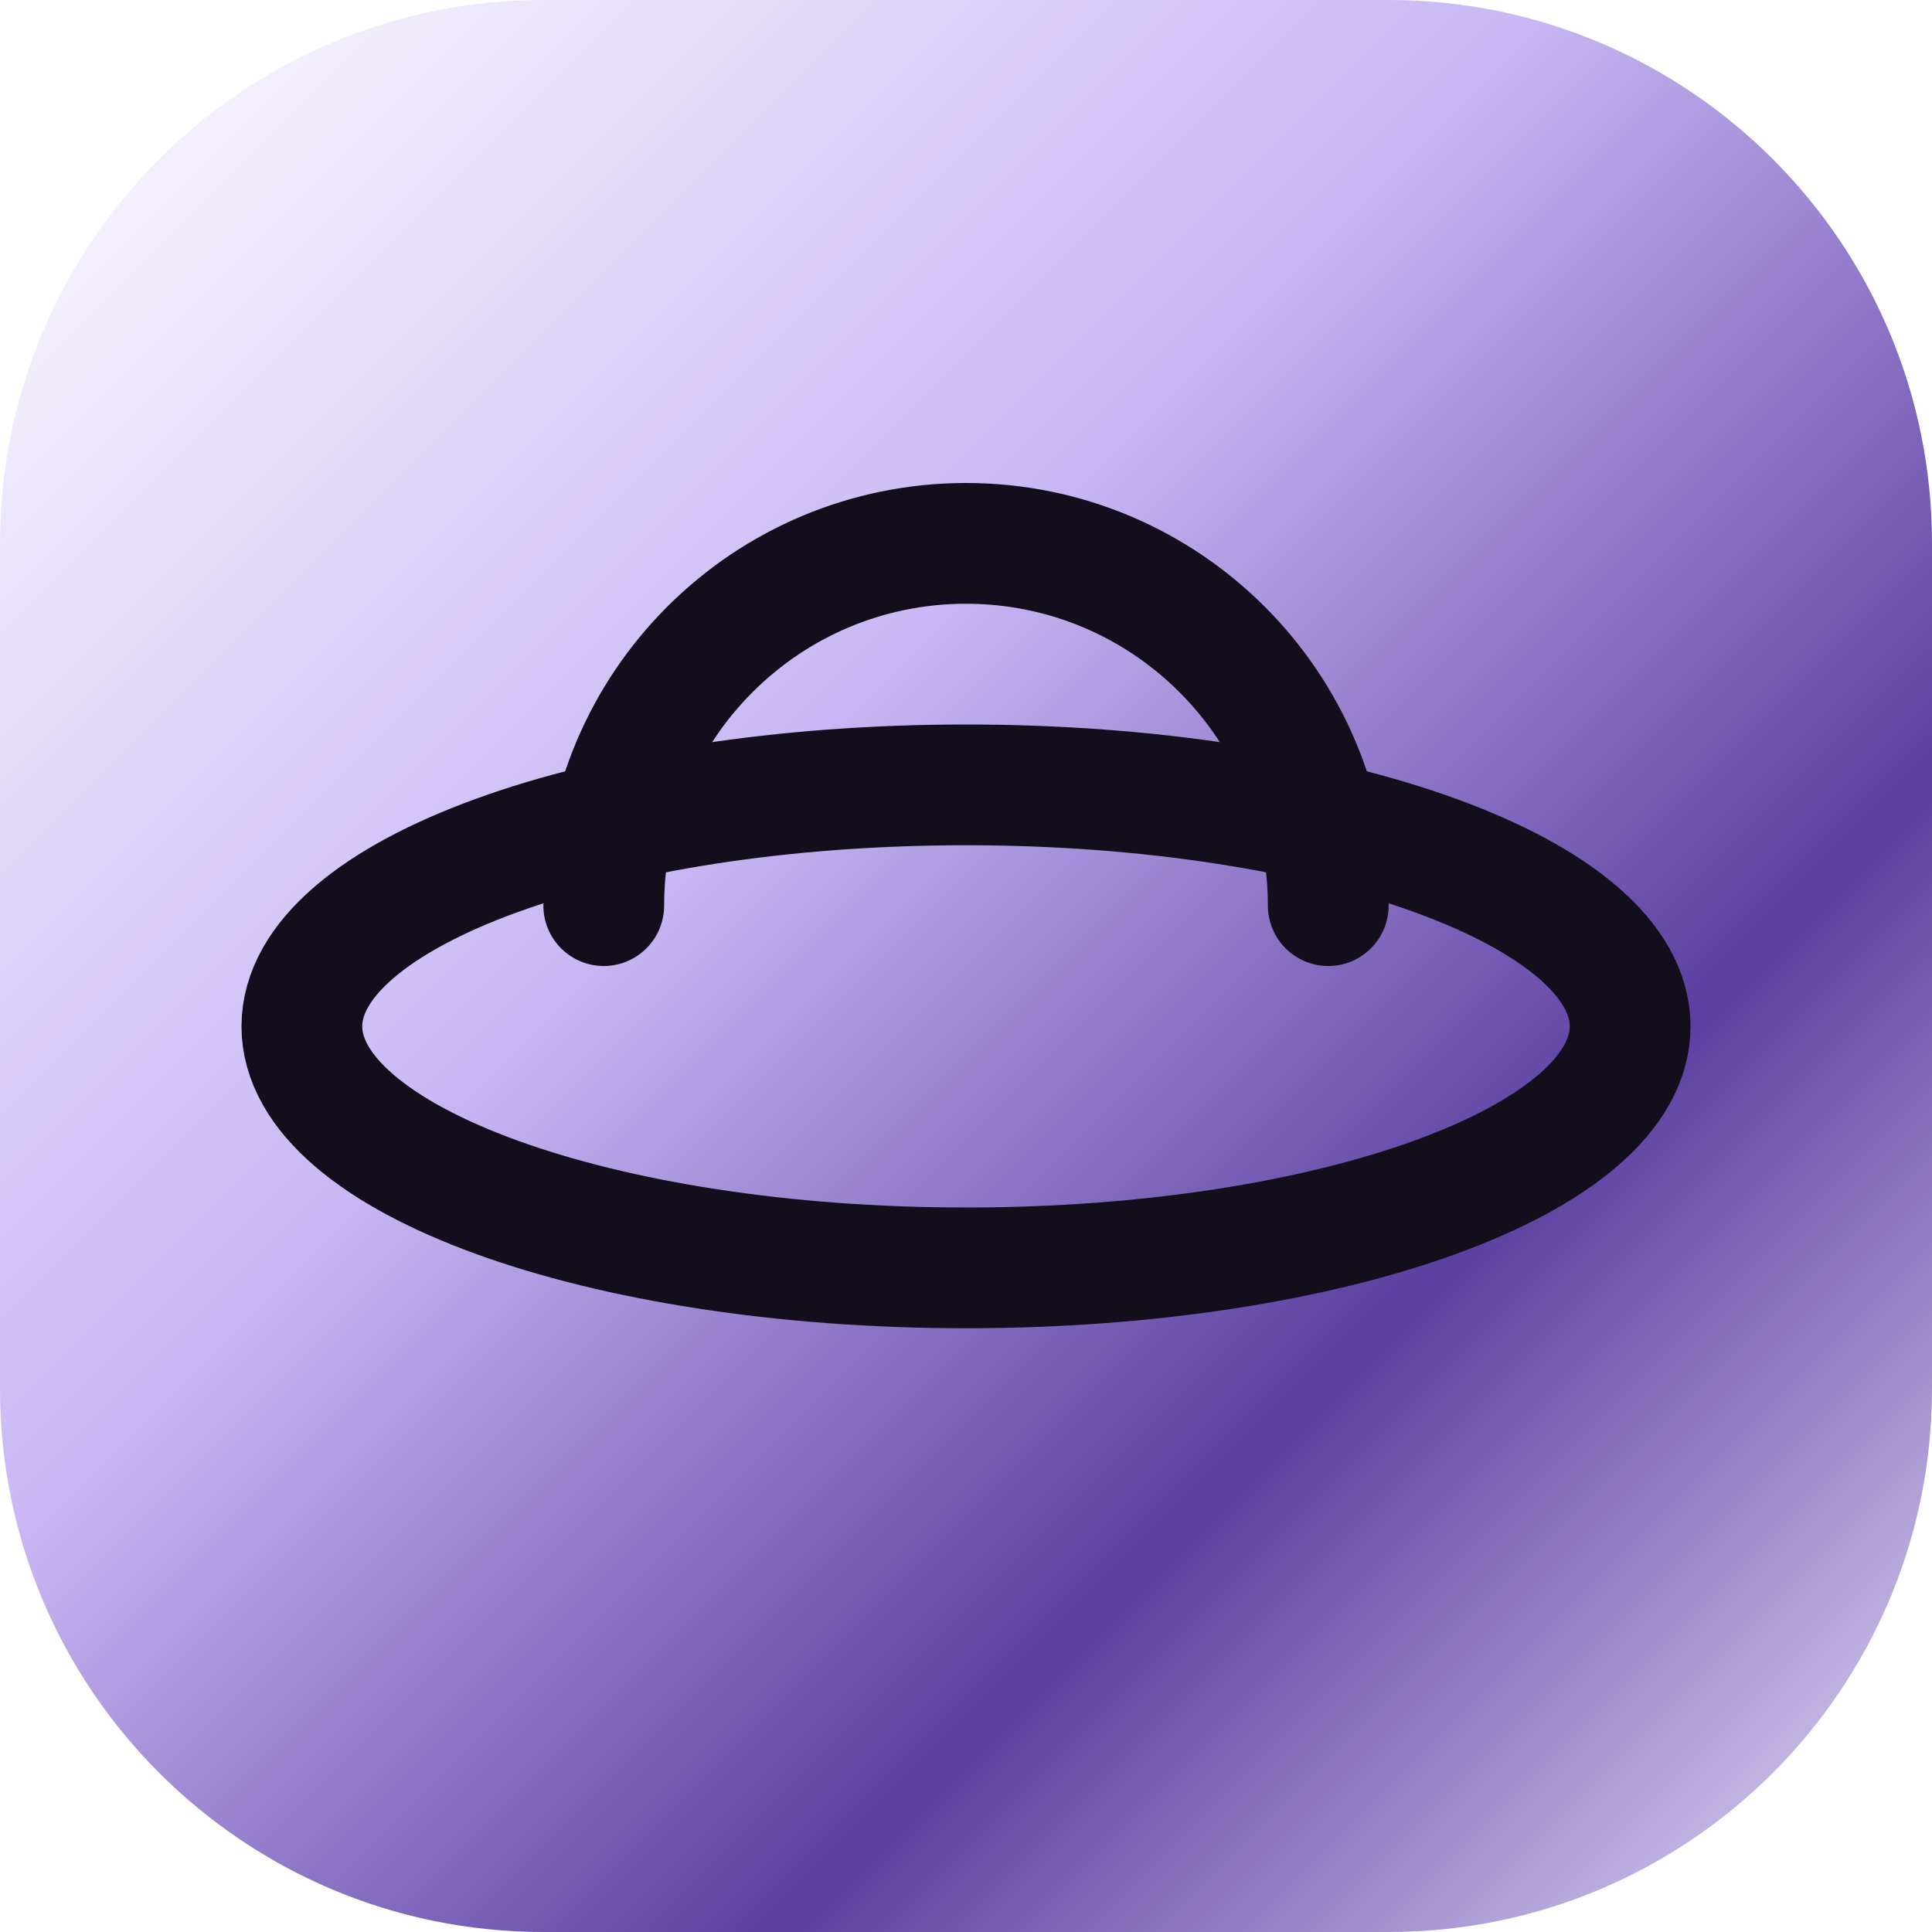
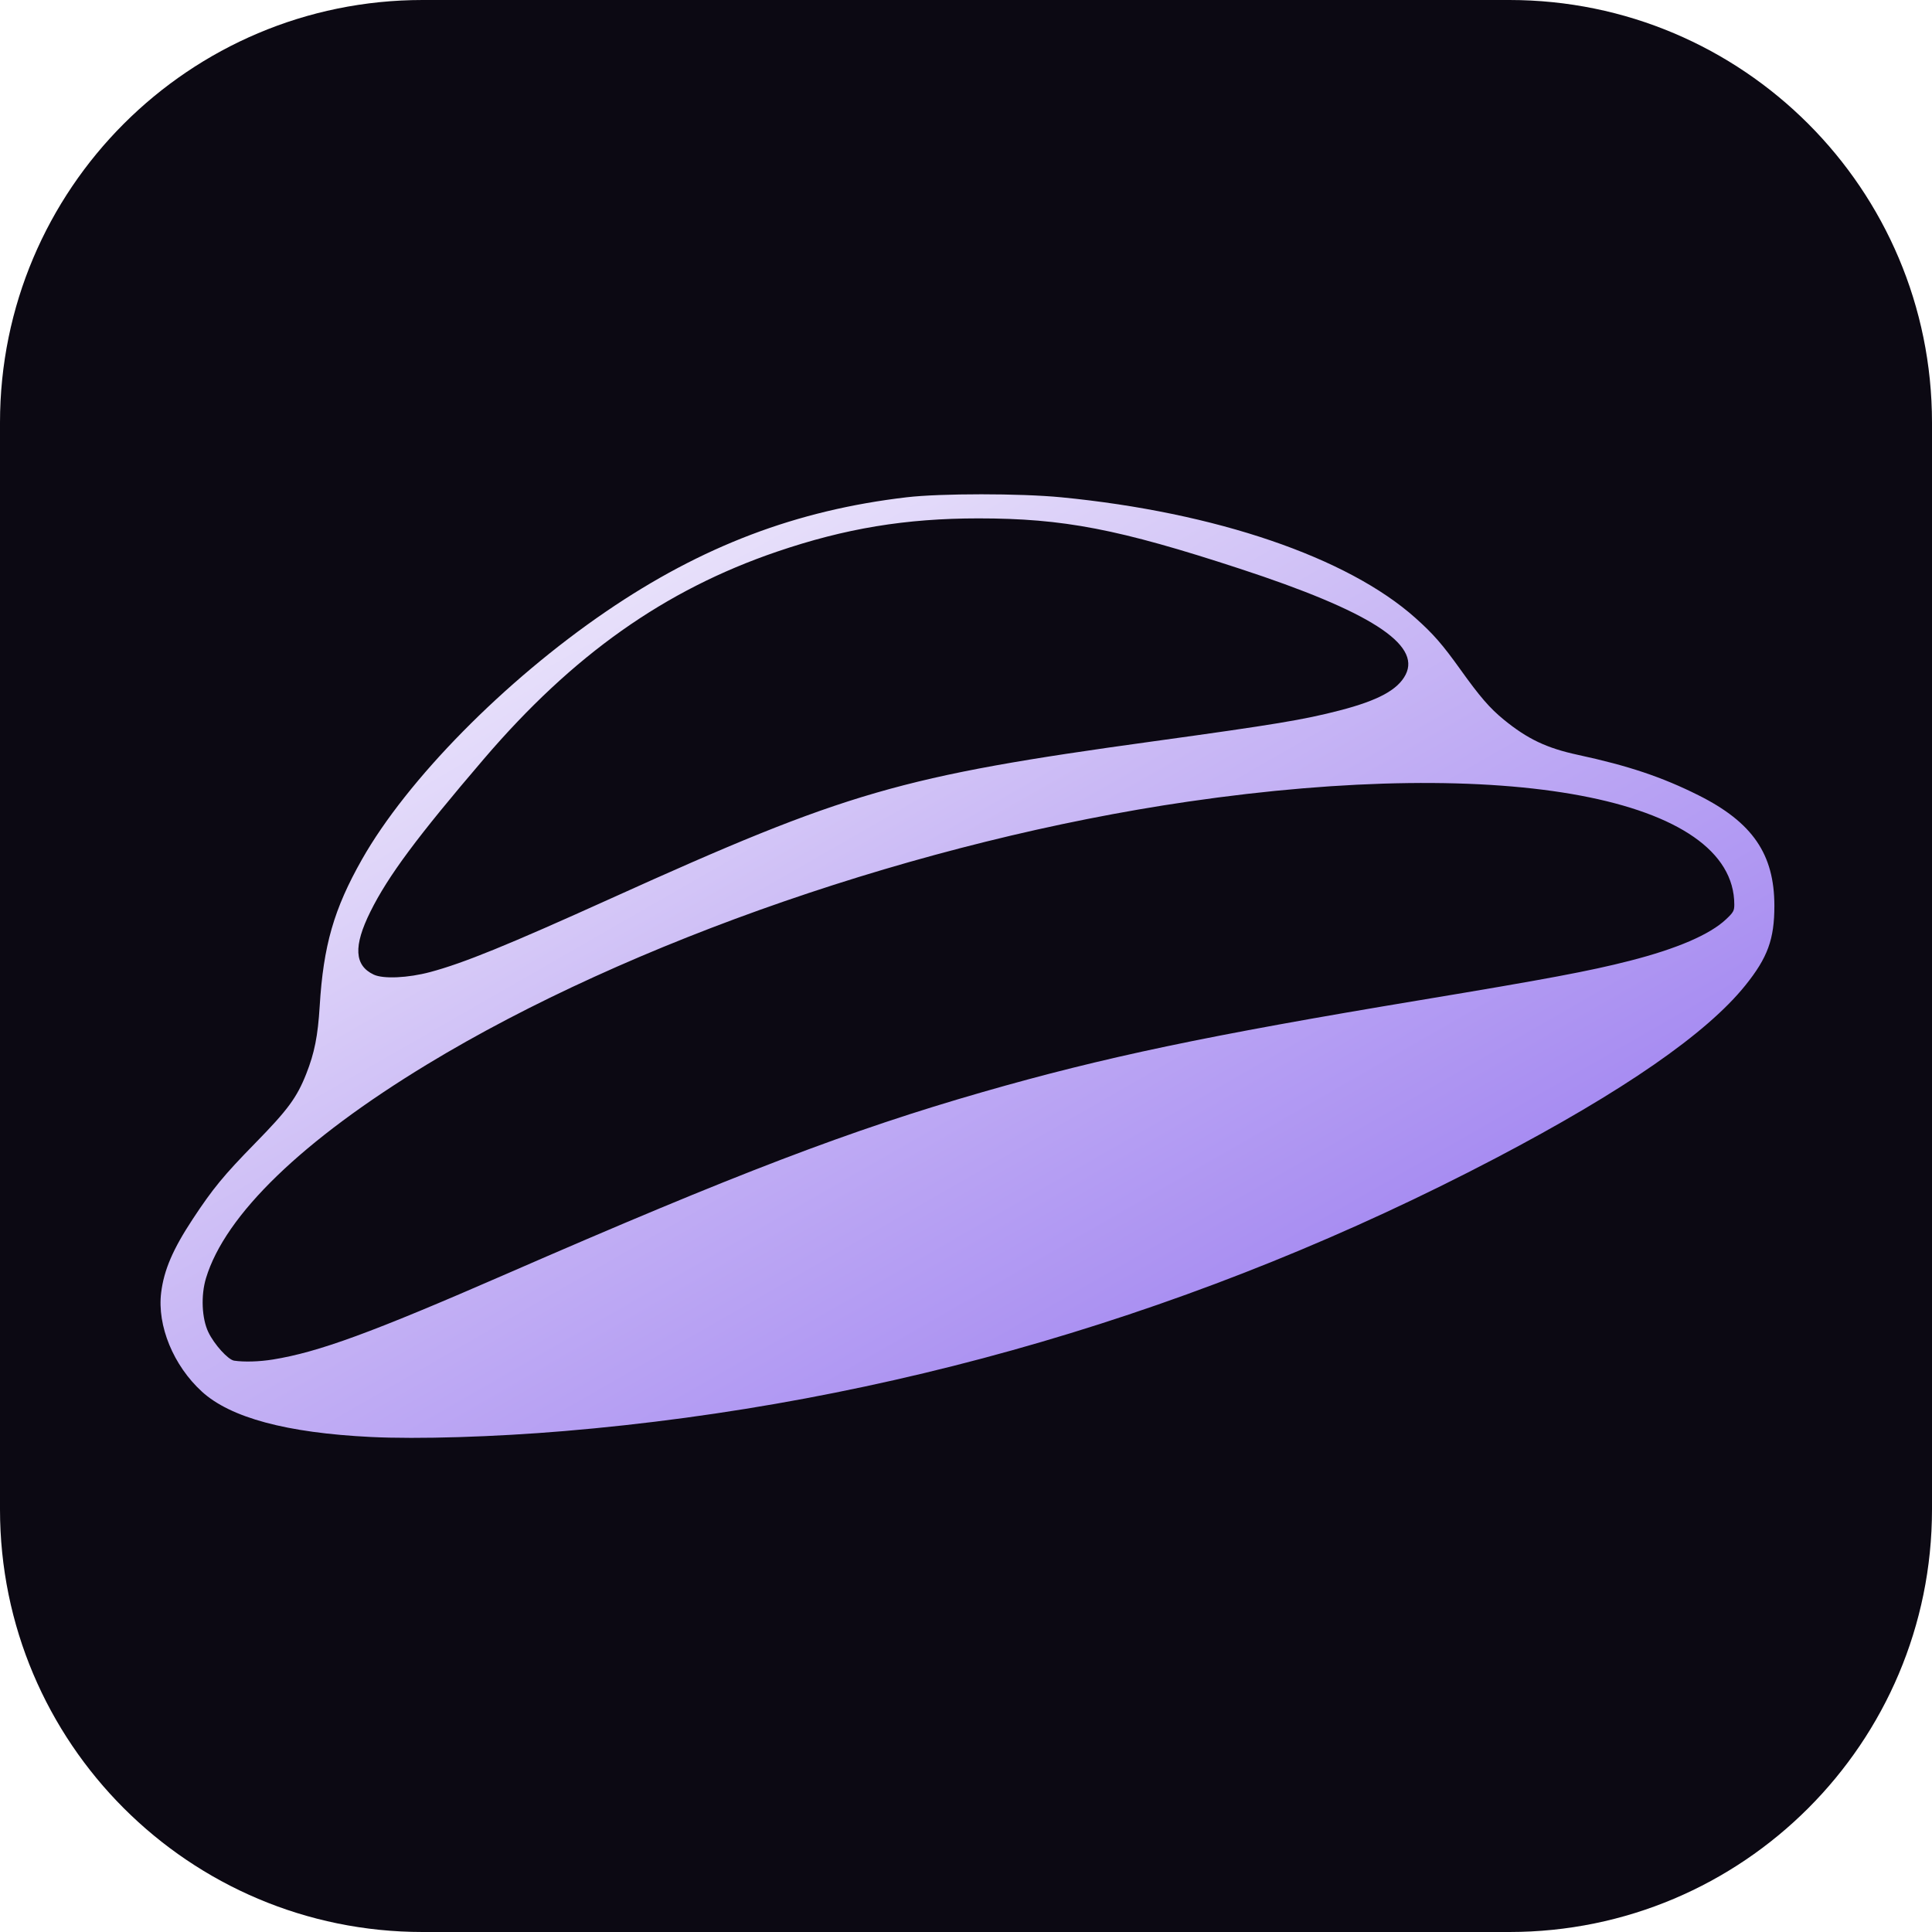
- <svg xmlns="http://www.w3.org/2000/svg" viewBox="0 0 32 32">
+ <svg xmlns="http://www.w3.org/2000/svg" viewBox="0 0 64 64">
  <defs>
    <linearGradient id="g" x1="0" y1="0" x2="1" y2="1">
-       <stop offset="0" stop-color="#fff" />
-       <stop offset=".4" stop-color="#c9b8f5" />
-       <stop offset=".7" stop-color="#5b3fa0" />
-       <stop offset="1" stop-color="#e9e2fb" />
+       <stop offset="0" stop-color="#ffffff" />
+       <stop offset=".45" stop-color="#c9b8f5" />
+       <stop offset="1" stop-color="#8e6cef" />
    </linearGradient>
  </defs>
-   <rect width="32" height="32" rx="9" fill="url(#g)" />
-   <g fill="none" stroke="#120e1c" stroke-width="2" stroke-linecap="round">
-     <ellipse cx="16" cy="17" rx="11" ry="4" />
-     <path d="M10 15a6 6 0 0 1 12 0" />
-   </g>
+   <rect width="64" height="64" rx="14" fill="#0c0913" />
+   <svg x="5" y="8" width="54" height="48" viewBox="23 225 976 574">
+     <path fill="url(#g)" fill-rule="evenodd" d="M154.64,793.99C104.35,791.53 70.62,782.47 53.51,766.83C36.47,751.26 26.65,727.41 29.12,707.55C30.80,693.98 36.16,681.52 48.04,663.50C60.11,645.19 66.59,637.32 85.50,618.00C104.97,598.11 110.39,590.75 115.98,576.59C120.93,564.07 122.94,553.92 124.04,536.00C126.25,499.73 132.55,477.85 149.30,448.27C176.33,400.52 234.64,341.29 295.50,299.76C352.89,260.59 409.43,239.10 475.50,231.36C495.89,228.98 543.38,228.98 568.00,231.37C660.44,240.36 739.41,267.27 780.14,303.67C790.83,313.22 796.33,319.53 807.03,334.50C818.65,350.75 824.57,357.61 832.93,364.45C847.15,376.08 858.67,381.56 877.41,385.59C907.58,392.10 927.64,398.82 949.50,409.75C981.91,425.96 995.00,445.02 995.00,476.00C995.00,495.98 990.98,506.98 977.60,523.62C954.37,552.51 904.45,587.04 828.00,627.12C653.22,718.74 463.92,774.20 270.50,790.45C228.42,793.99 182.94,795.38 154.64,793.99Z M96.06,747.60C123.46,743.15 155.02,731.59 235.50,696.50C373.87,636.17 441.85,610.21 521.00,587.46C593.52,566.61 655.20,553.65 783.00,532.42C859.18,519.76 884.08,515.09 908.40,508.88C936.65,501.66 956.29,493.21 965.99,484.10C970.44,479.92 971.00,478.94 971.00,475.25C971.00,411.37 835.05,385.73 644.00,413.58C485.01,436.76 309.64,497.30 188.50,570.83C113.77,616.19 67.51,660.88 55.98,698.85C52.83,709.21 53.43,723.02 57.38,731.25C60.91,738.60 69.18,747.74 72.79,748.29C78.73,749.19 87.93,748.92 96.06,747.60Z M190.19,515.63C210.12,510.30 236.45,499.58 298.73,471.41C440.05,407.51 471.46,398.41 623.00,377.50C695.87,367.45 713.10,364.59 734.70,359.00C757.78,353.03 769.56,346.64 774.21,337.58C783.54,319.36 752.51,299.52 675.00,274.15C602.28,250.35 569.37,244.01 518.50,244.00C474.93,244.00 438.68,249.99 397.76,263.95C330.56,286.88 275.66,325.71 222.36,388.00C182.33,434.78 164.95,458.18 154.38,479.50C144.14,500.16 144.76,511.69 156.42,517.17C162.11,519.85 176.93,519.17 190.19,515.63Z" />
+   </svg>
</svg>
